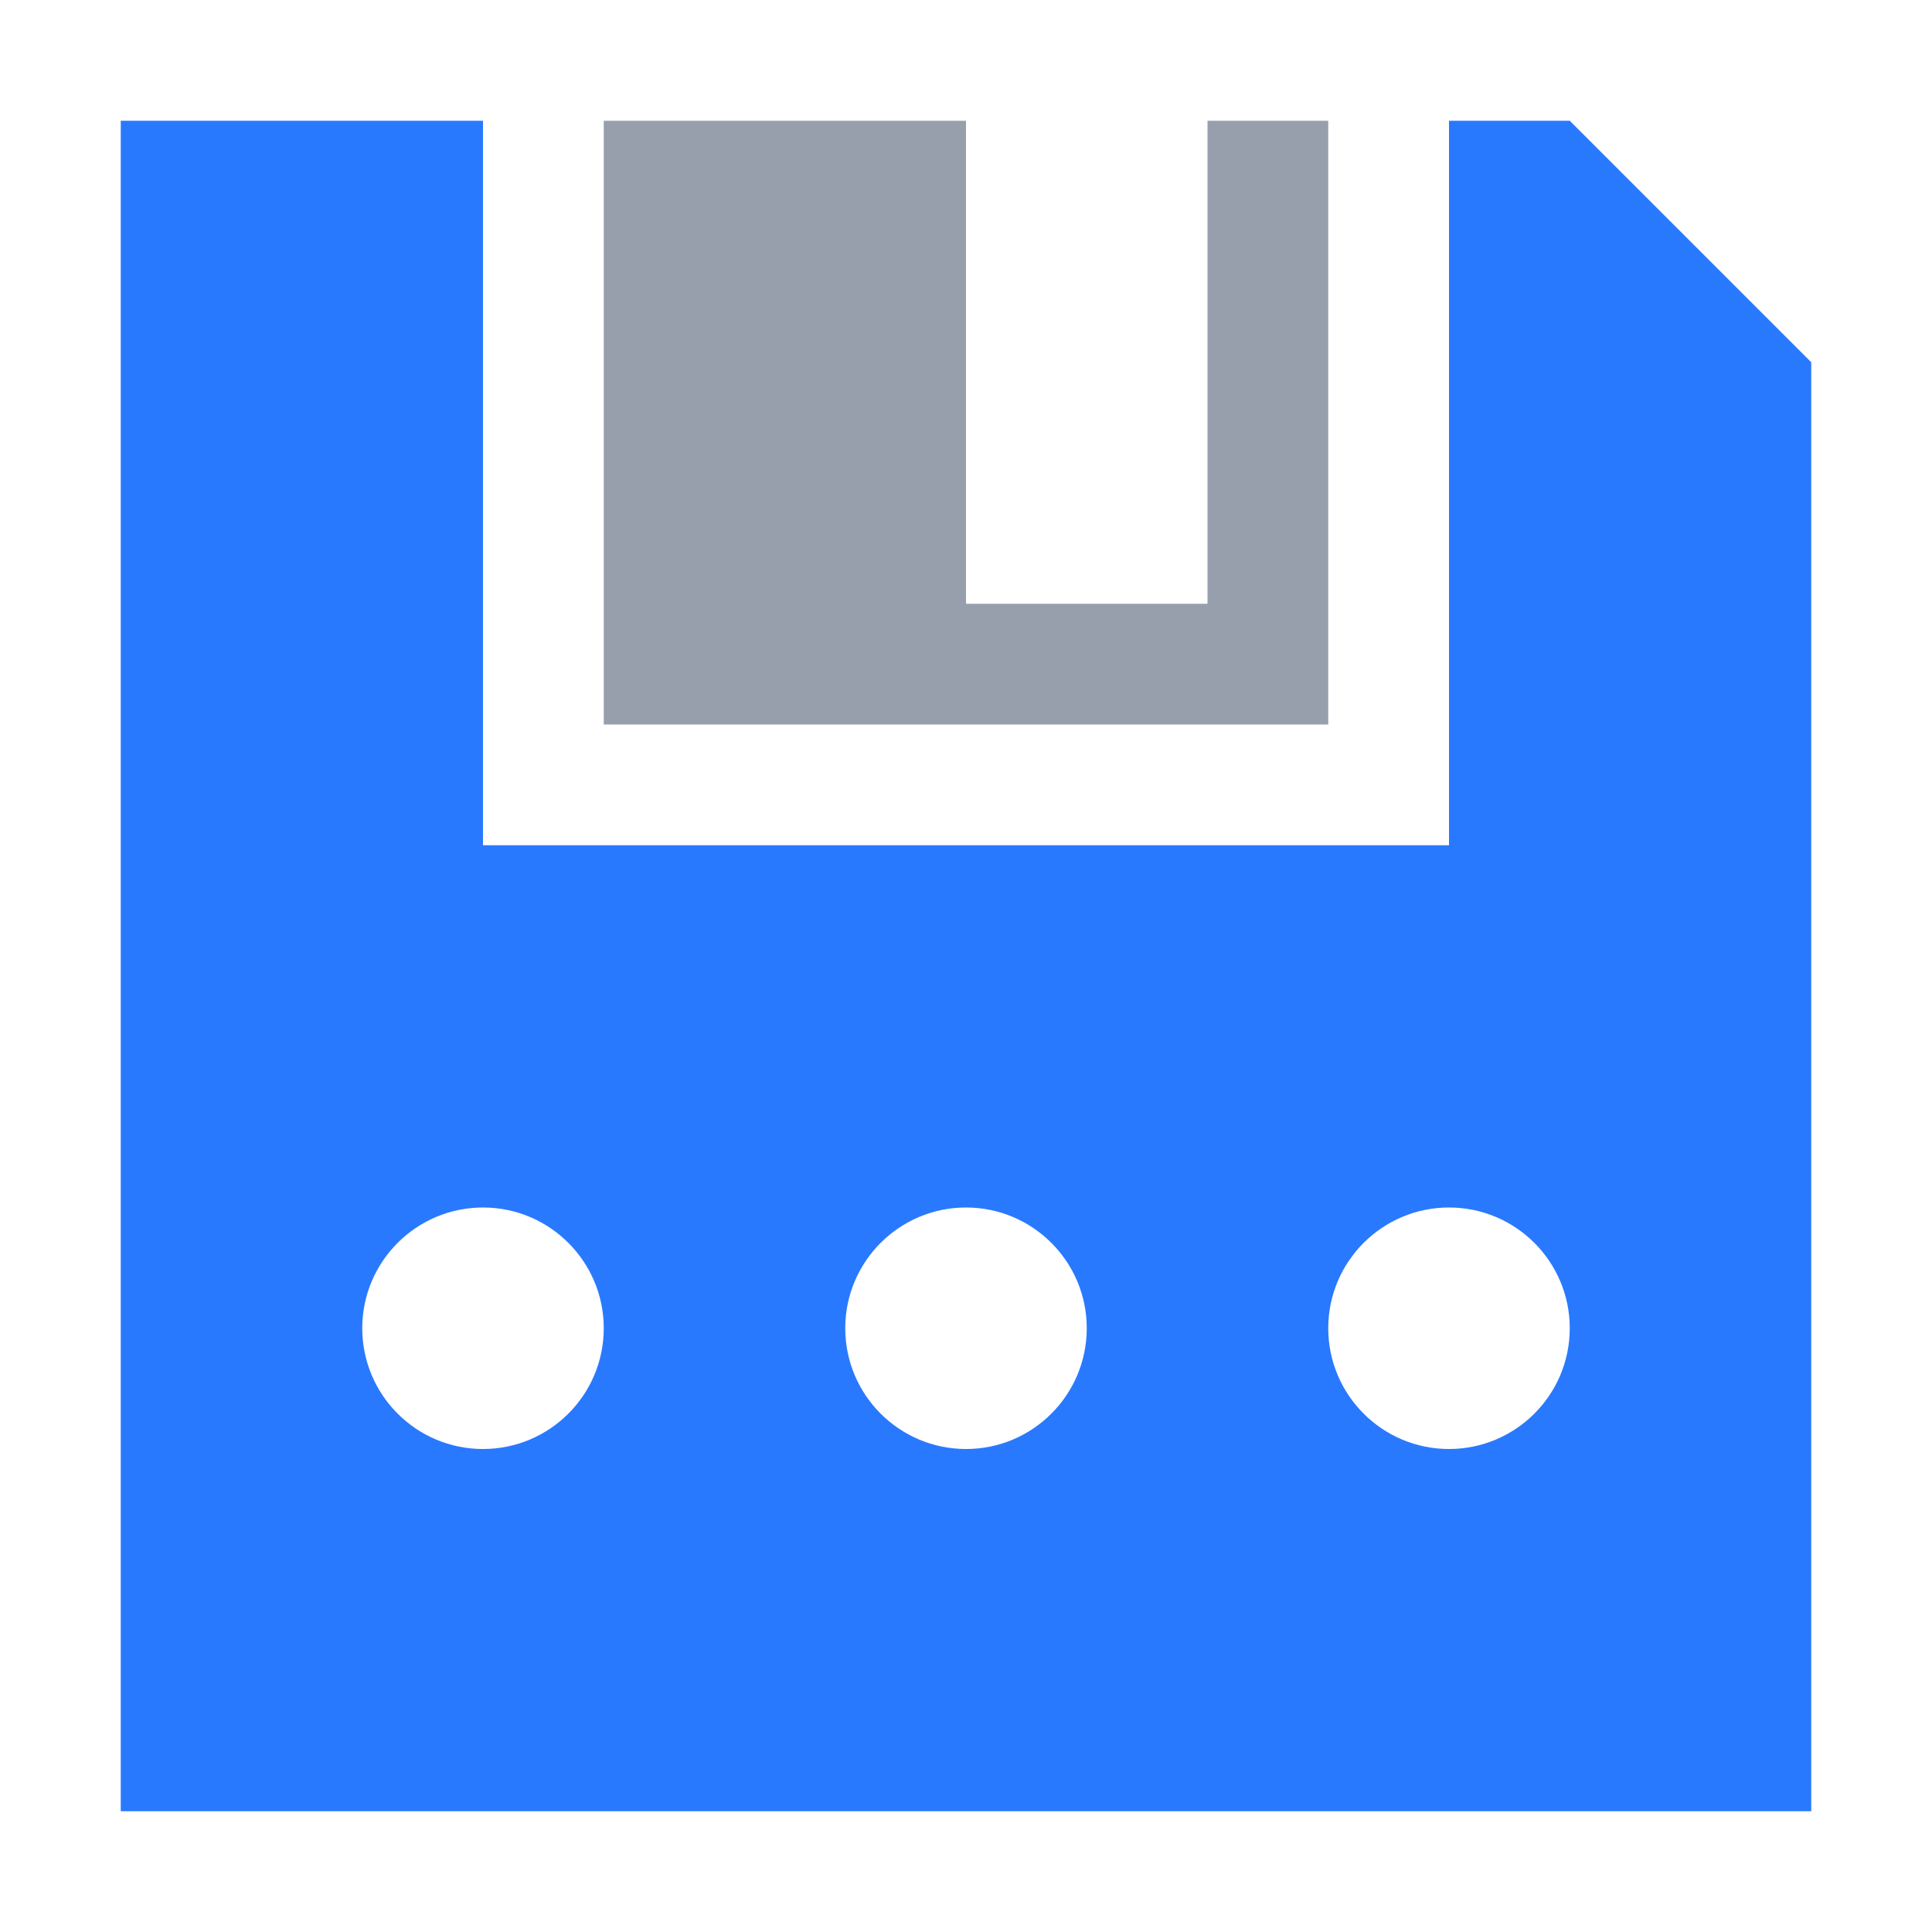
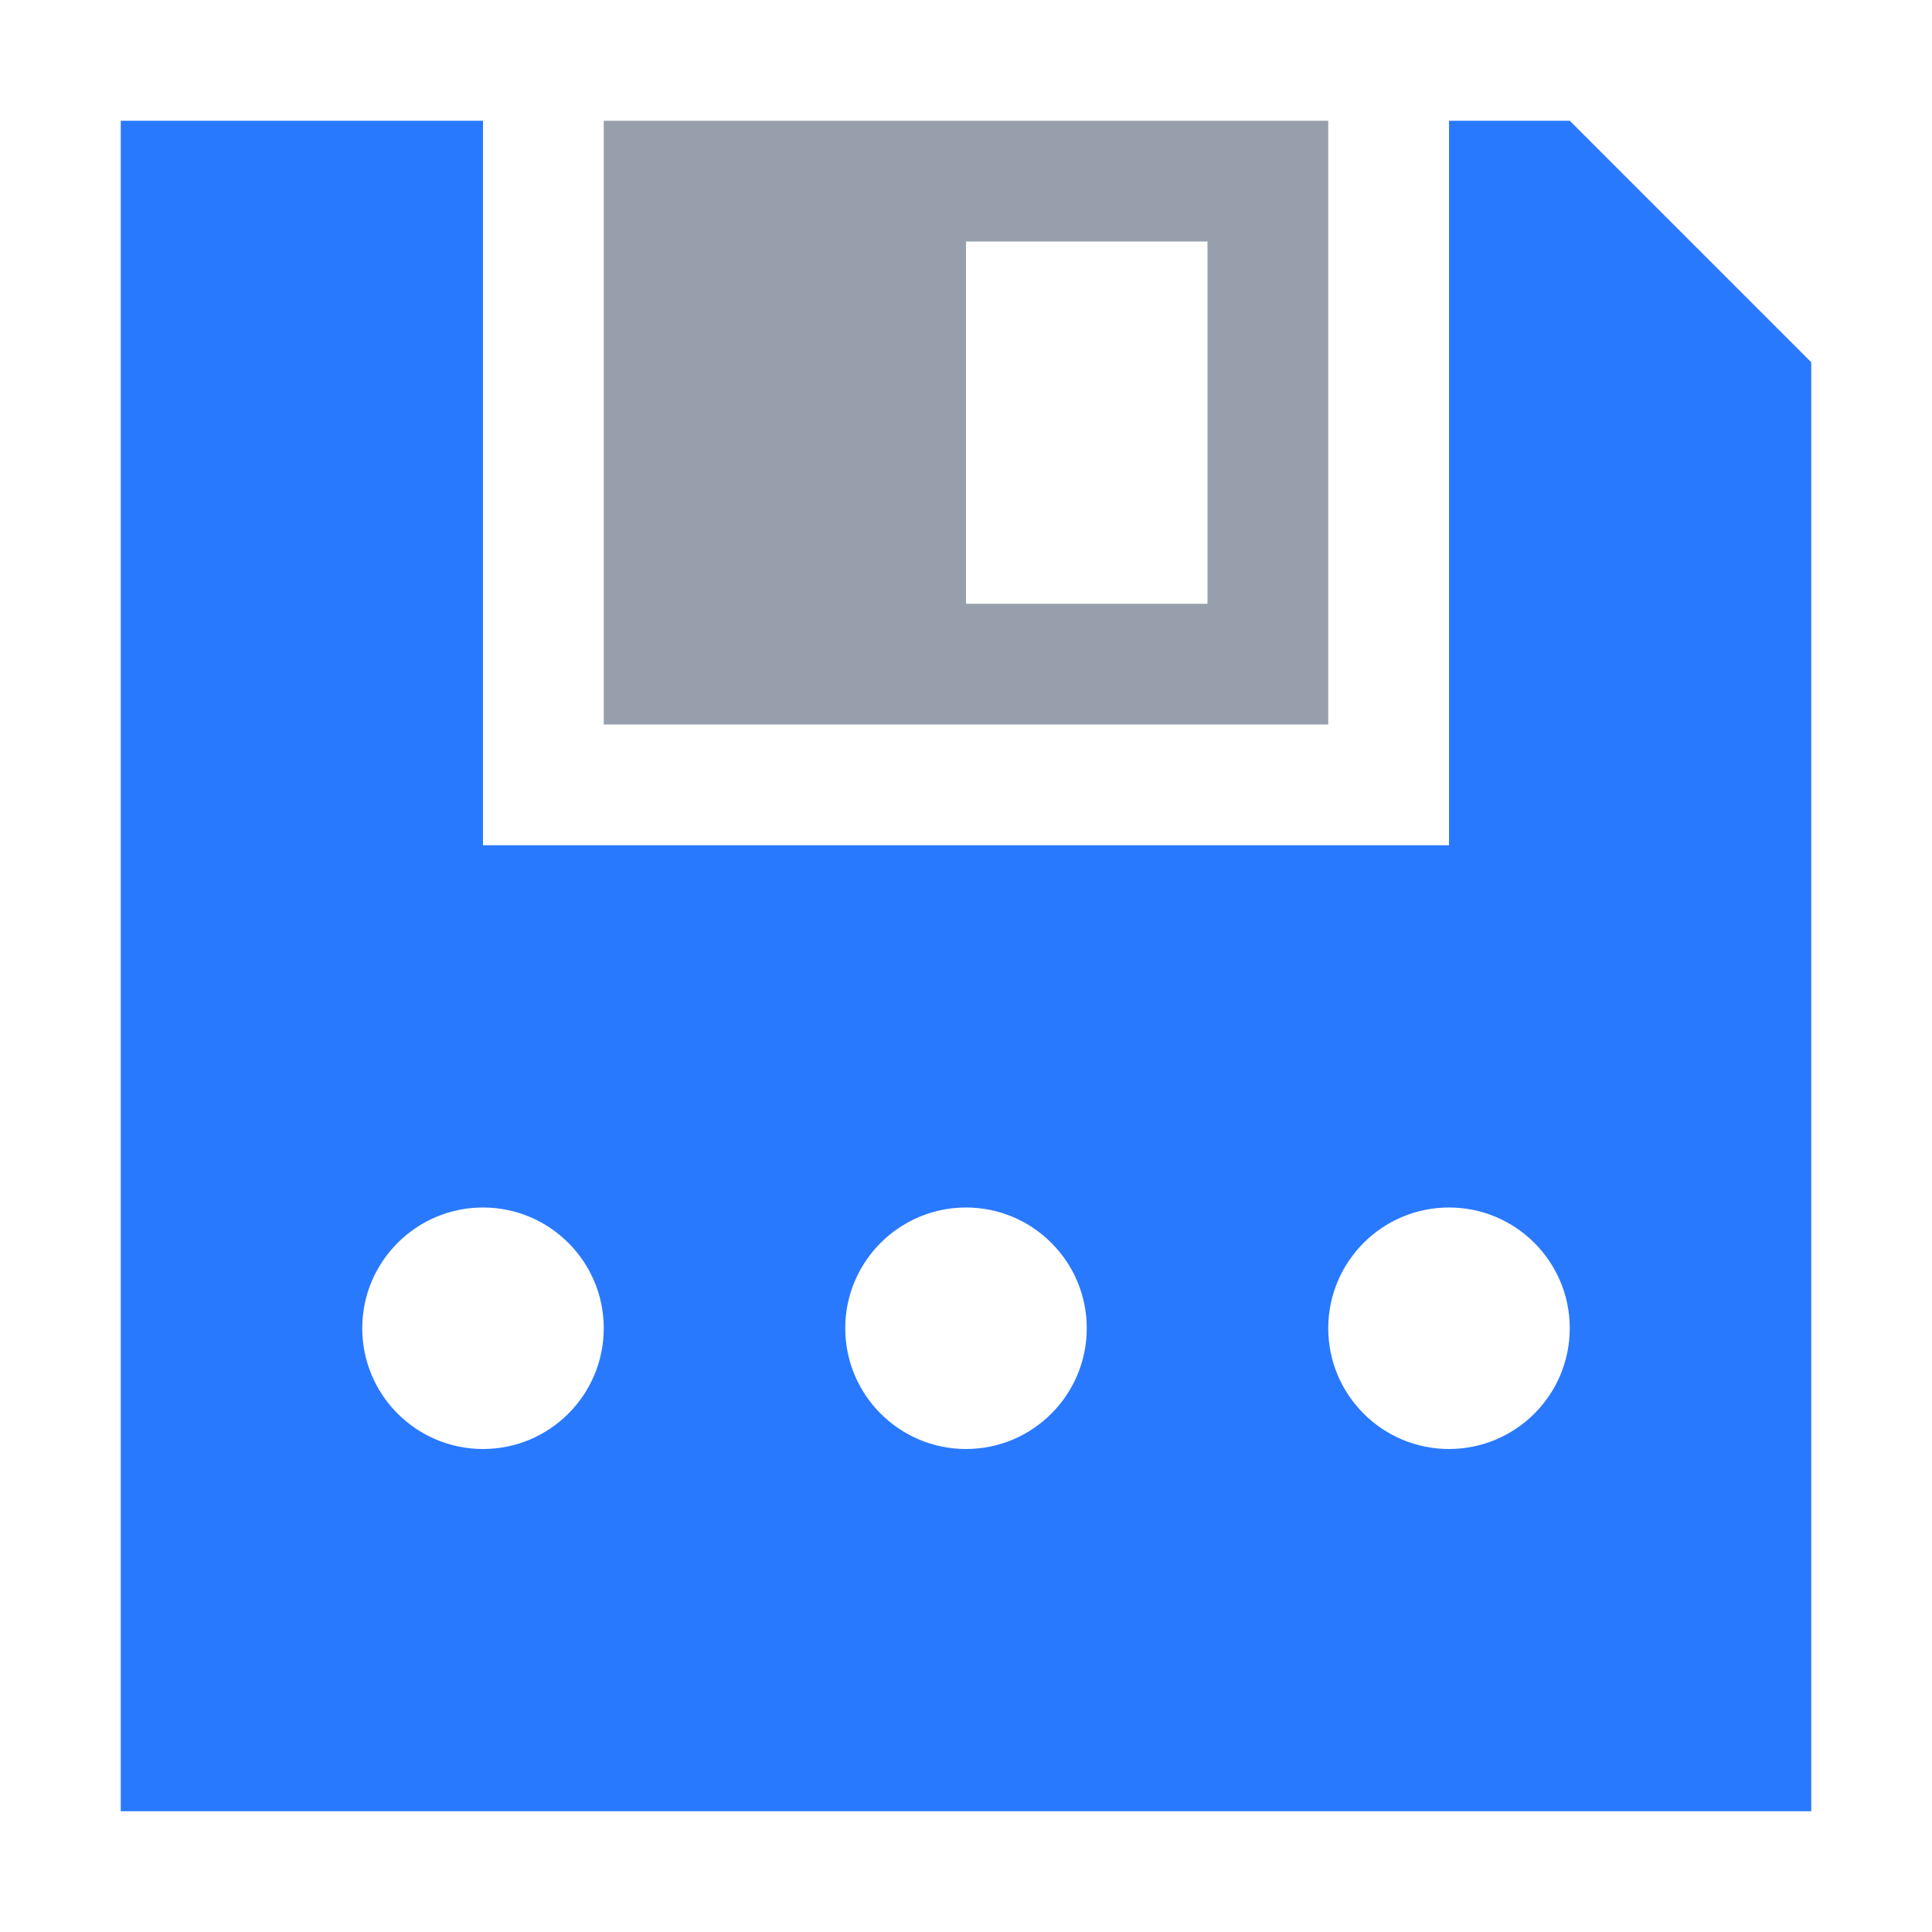
<svg xmlns="http://www.w3.org/2000/svg" width="100%" height="100%" viewBox="0 0 16 16" version="1.1" xml:space="preserve" style="fill-rule:evenodd;clip-rule:evenodd;stroke-linejoin:round;stroke-miterlimit:2;">
  <g id="green_dark">
    <path d="M1,15L15,15L15,3L13,1L12,1L12,7C12,7 4,7 4,7L4,1L1,1L1,15ZM4,10C4.552,10 5,10.448 5,11C5,11.552 4.552,12 4,12C3.448,12 3,11.552 3,11C3,10.448 3.448,10 4,10ZM8,10C8.552,10 9,10.448 9,11C9,11.552 8.552,12 8,12C7.448,12 7,11.552 7,11C7,10.448 7.448,10 8,10ZM12,10C12.552,10 13,10.448 13,11C13,11.552 12.552,12 12,12C11.448,12 11,11.552 11,11C11,10.448 11.448,10 12,10Z" style="fill:rgb(41,121,255);" />
  </g>
  <g id="red_dark">
    </g>
  <g id="gray_dark">
    </g>
  <g id="yellow_dark">
    </g>
  <g id="icon_dark">
-     <path d="M11,1L10,1L10,5C10,5 8,5 8,5L8,1L5,1L5,6L11,6L11,1Z" style="fill:rgb(151,159,173);" />
+     <path d="M11,6L11,1L5,1L5,6L11,6ZM10,2L8,2L8,5C8,5 10,5 10,5L10,2Z" style="fill:rgb(151,159,173);" />
  </g>
+   <g id="menu">
+     </g>
</svg>
